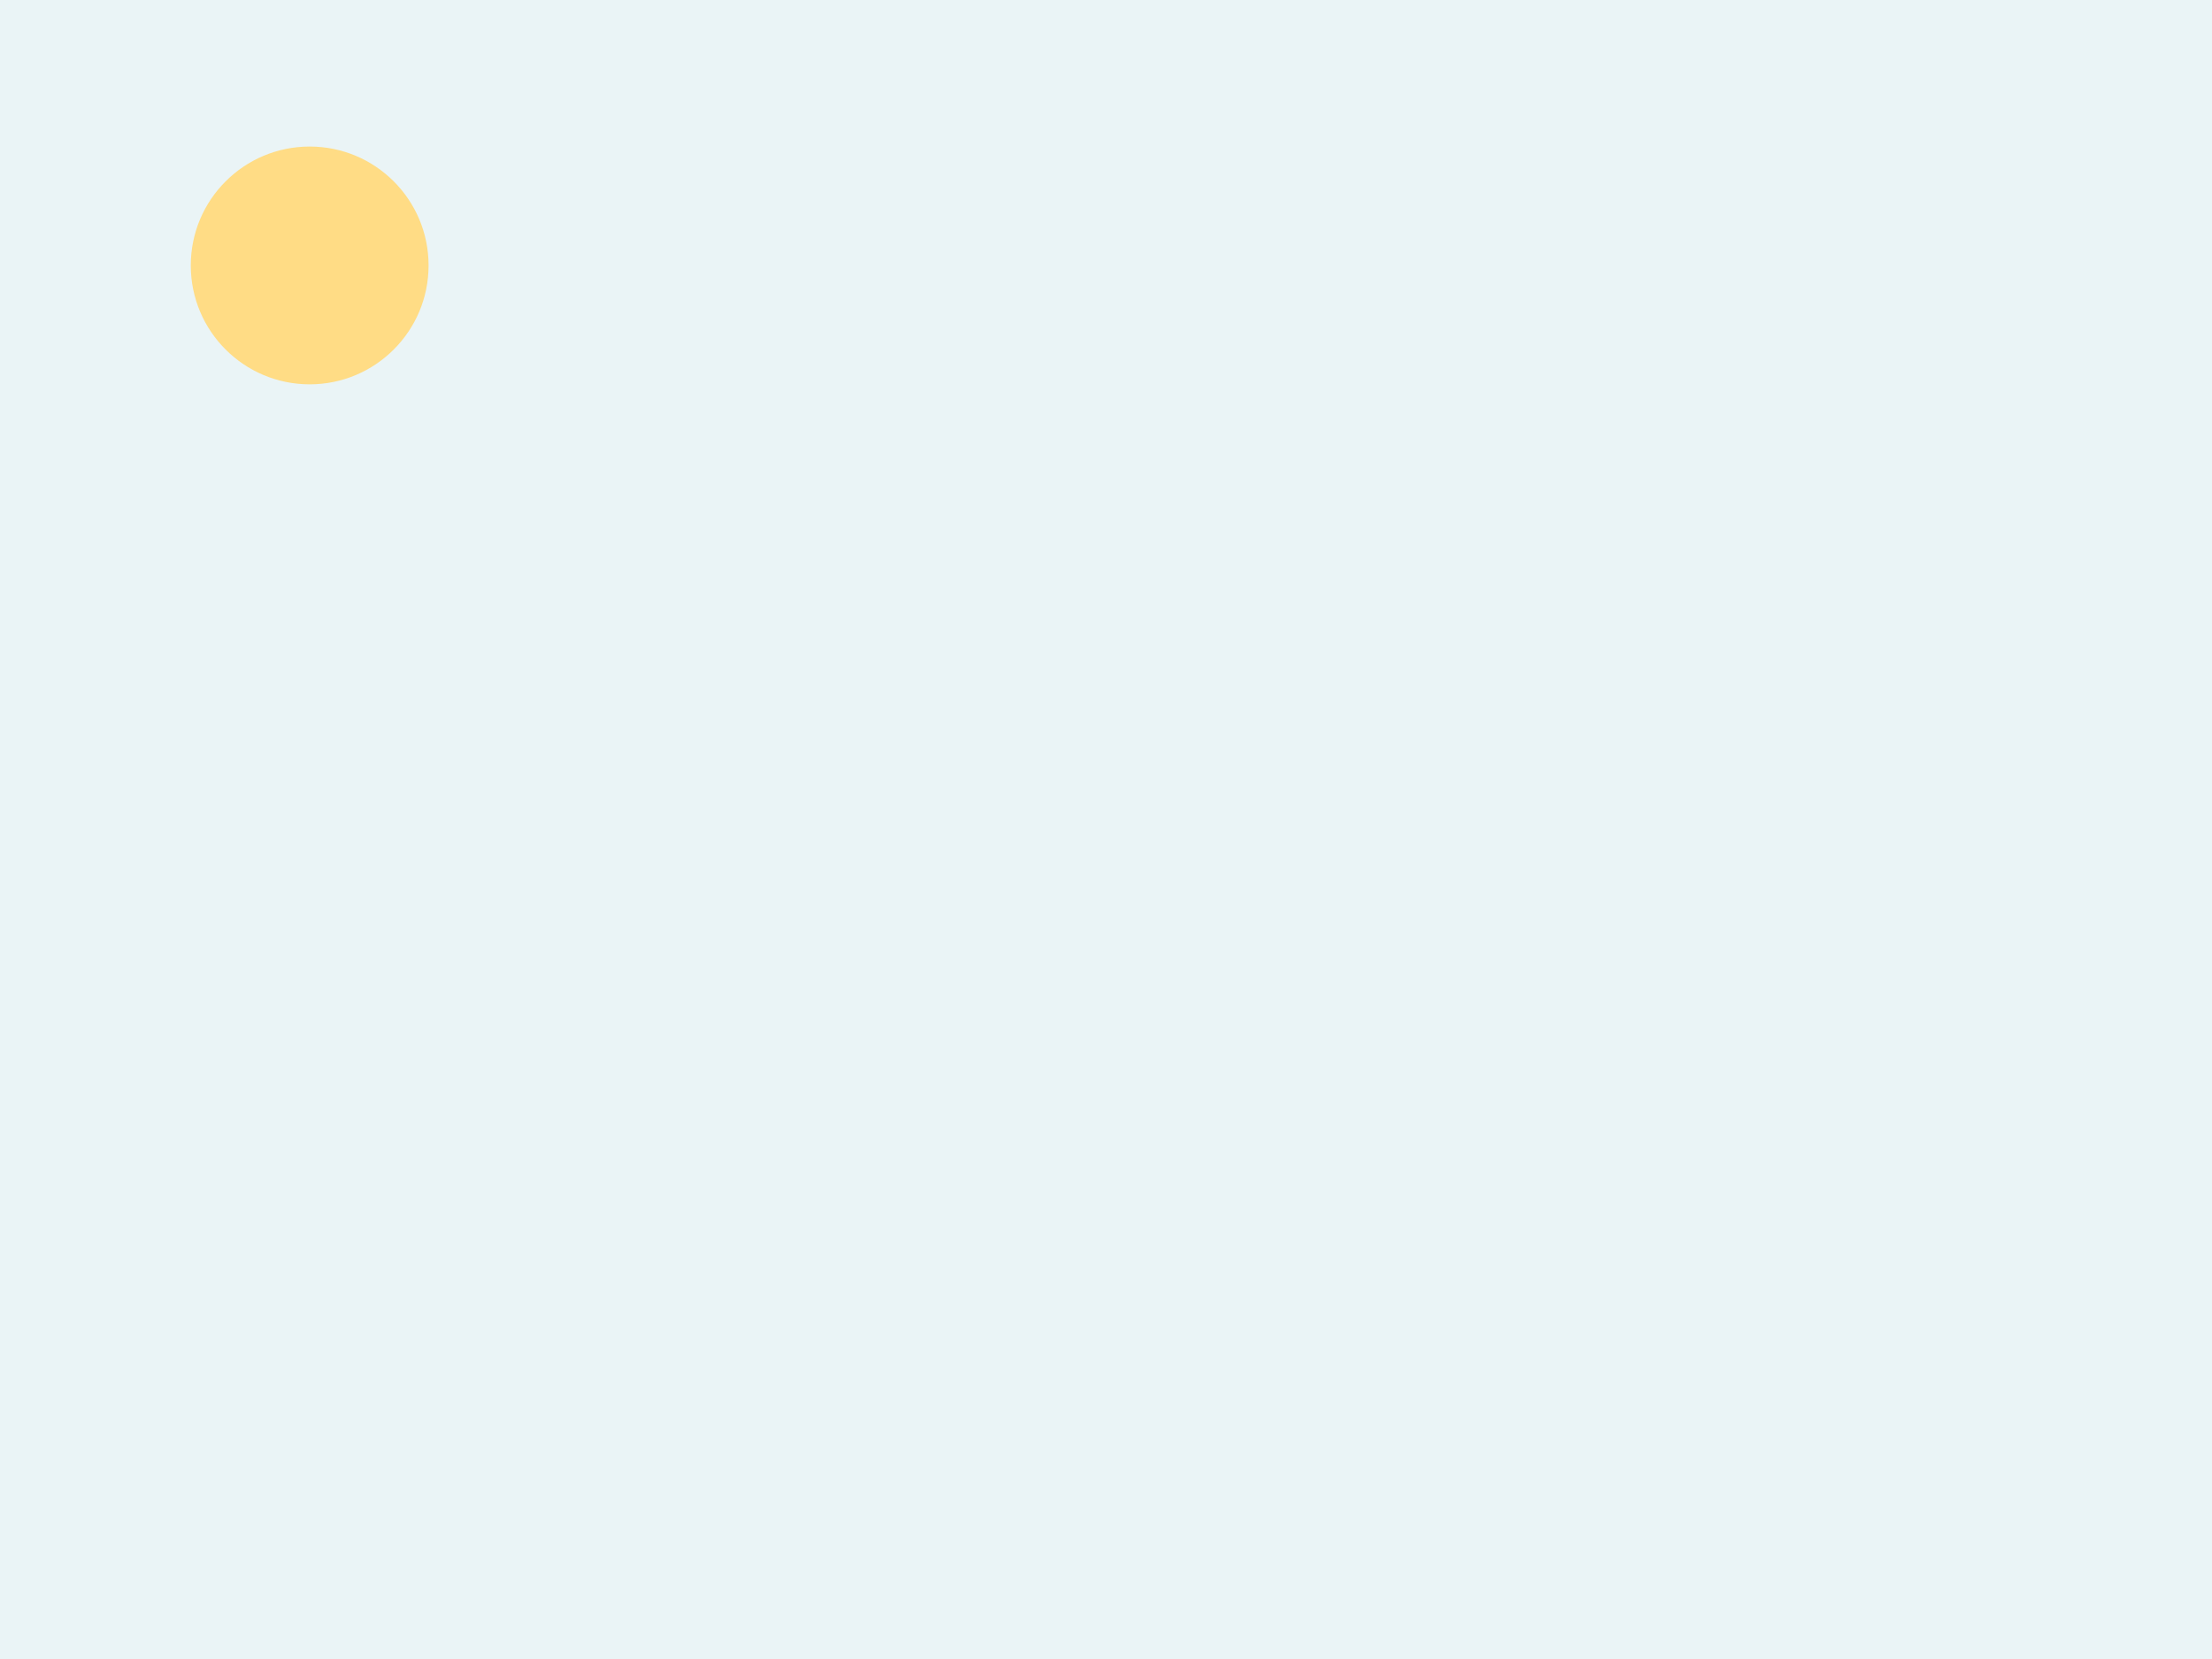
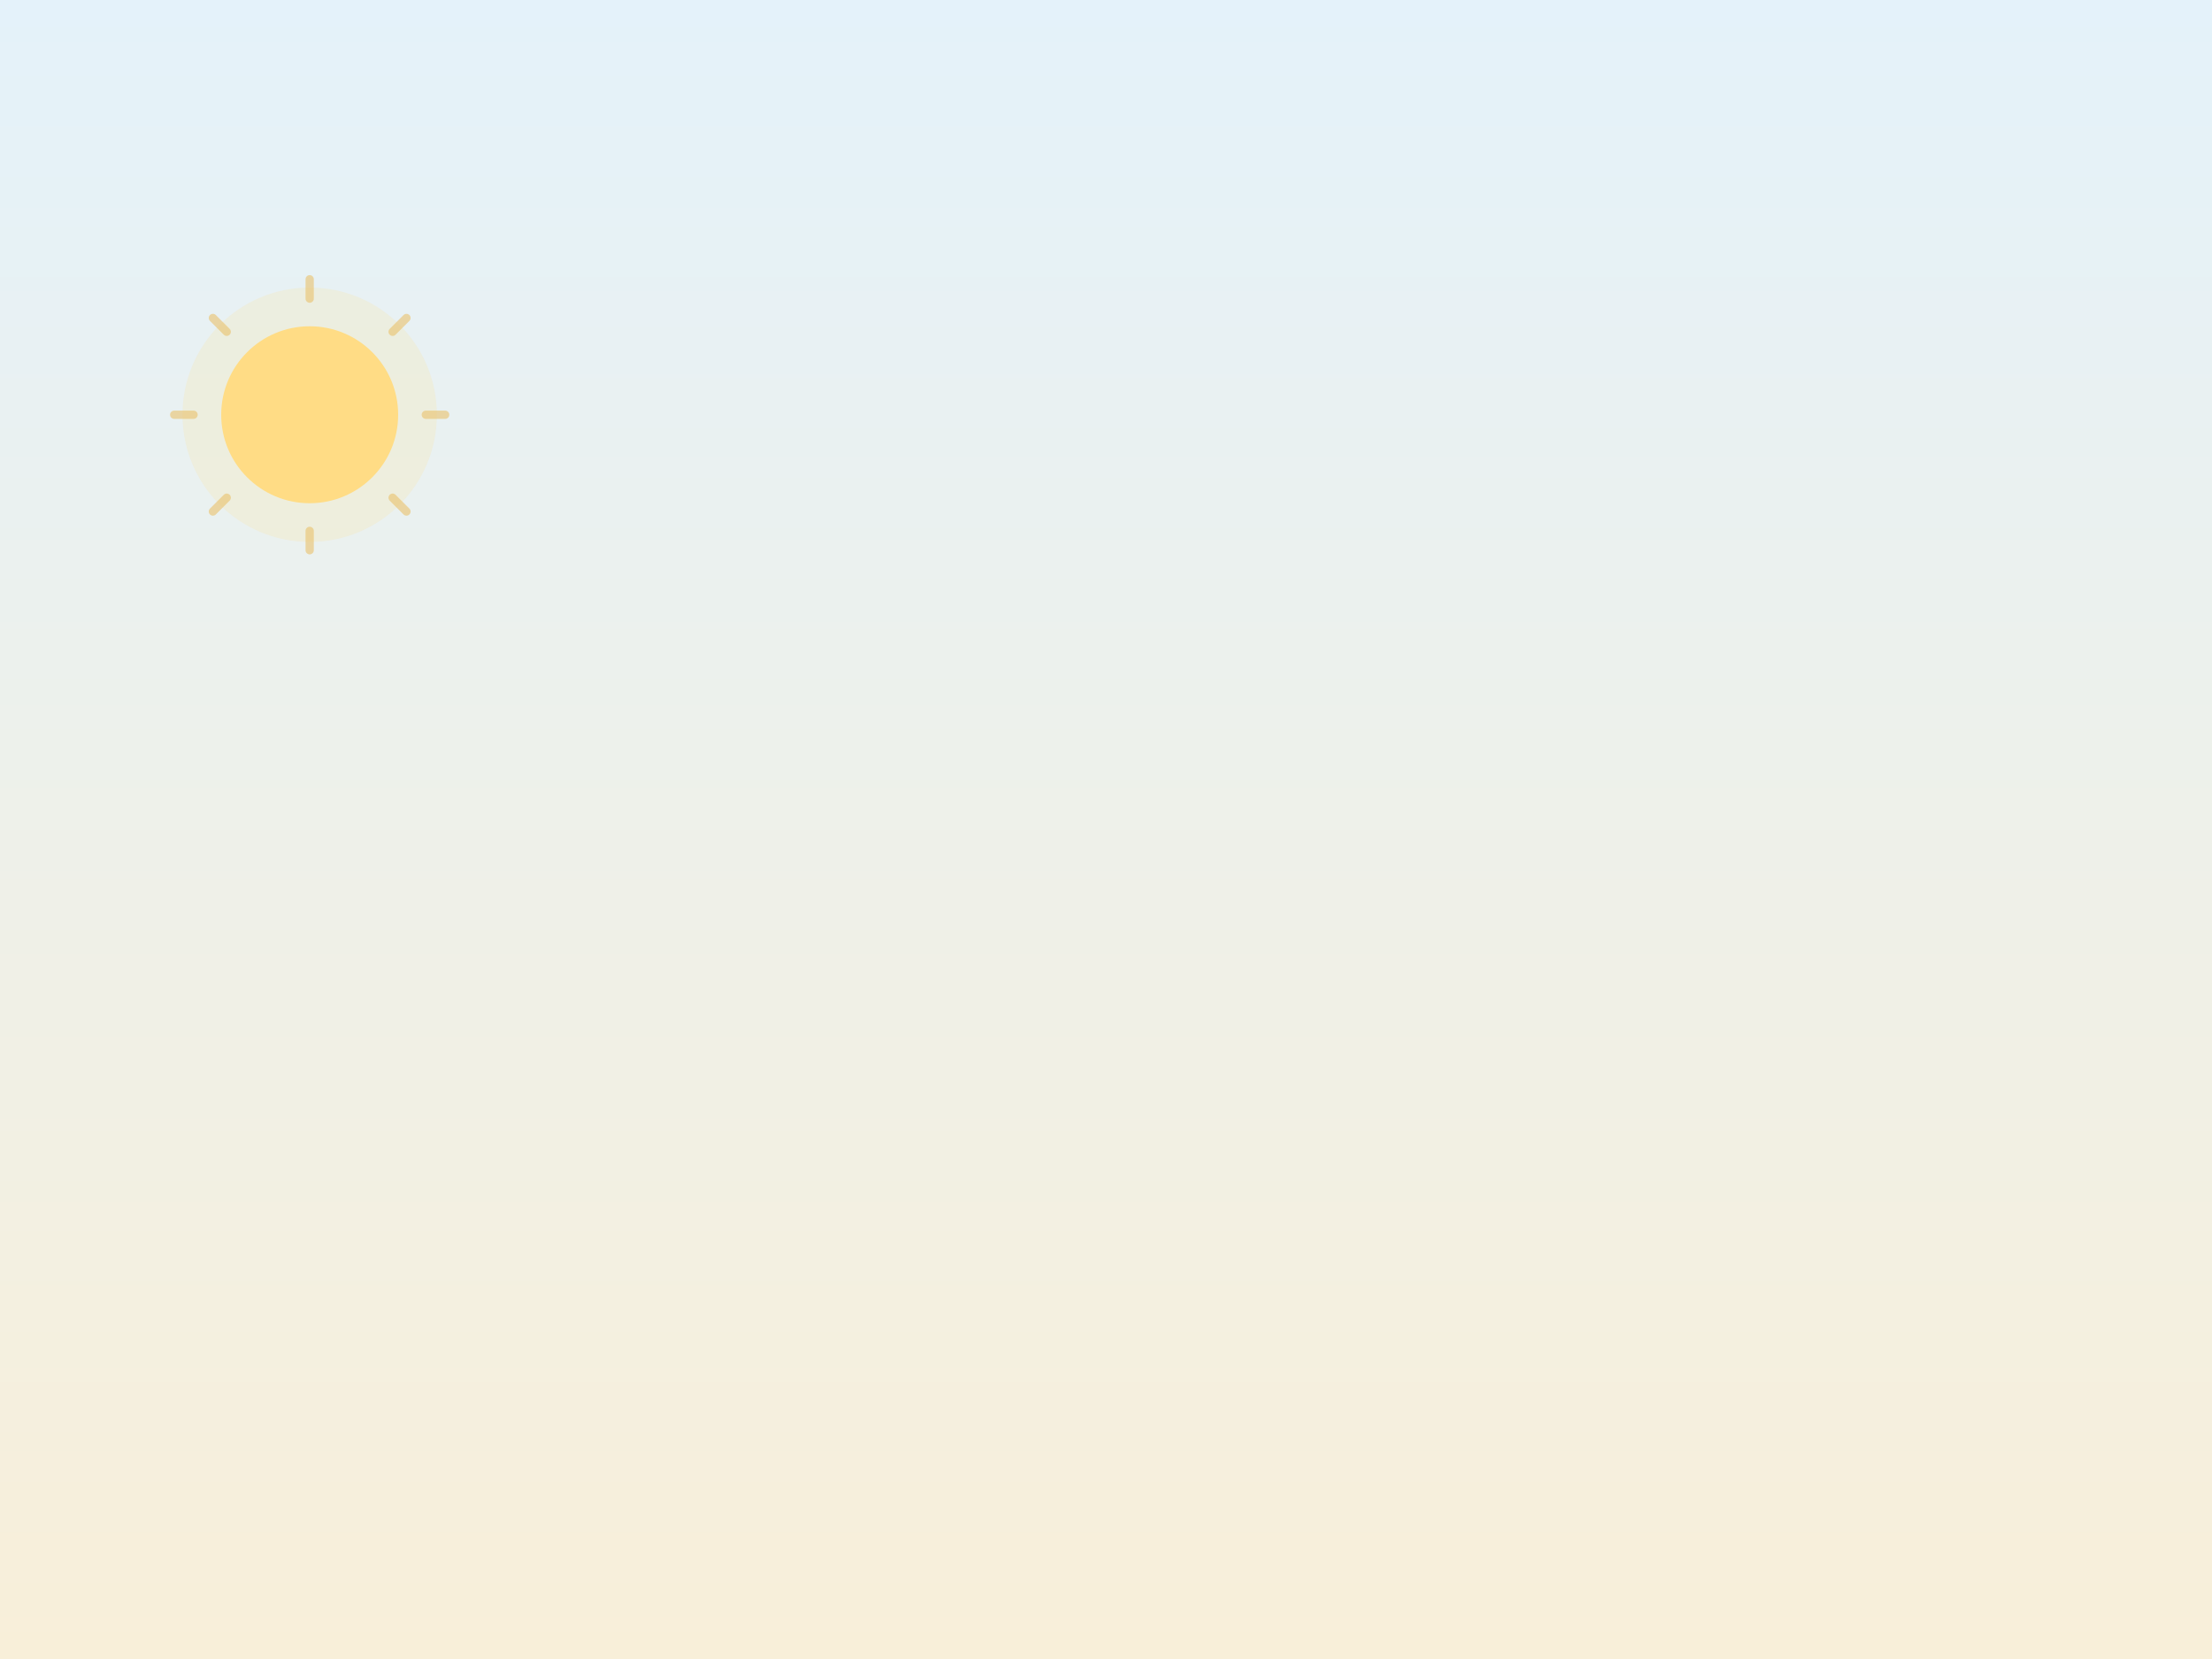
<svg xmlns="http://www.w3.org/2000/svg" viewBox="0 0 800 600" preserveAspectRatio="none">
-   <rect width="800" height="600" fill="#eaf4f6" />
-   <circle cx="112" cy="96" r="43" fill="#ffdc85" />
+   <defs>
+     <linearGradient id="day-sky" x2="0" y2="1">
+       <stop stop-color="#e4f2fa" />
+       <stop offset="1" stop-color="#f8efd9" />
+     </linearGradient>
+   </defs>
+   <rect width="800" height="600" fill="url(#day-sky)" />
+   <circle cx="112" cy="150" r="46" fill="#ffdc85" opacity=".18" />
+   <g stroke="#eac26b" stroke-width="3" stroke-linecap="round" opacity=".6">
+     <path d="M112 101v7m0 84v7m-49-49h7m84 0h7m-84-35 5 5m60 60 5 5m-70 0 5-5m60-60 5-5" />
+   </g>
+   <circle cx="112" cy="150" r="32" fill="#ffdc85" />
</svg>
